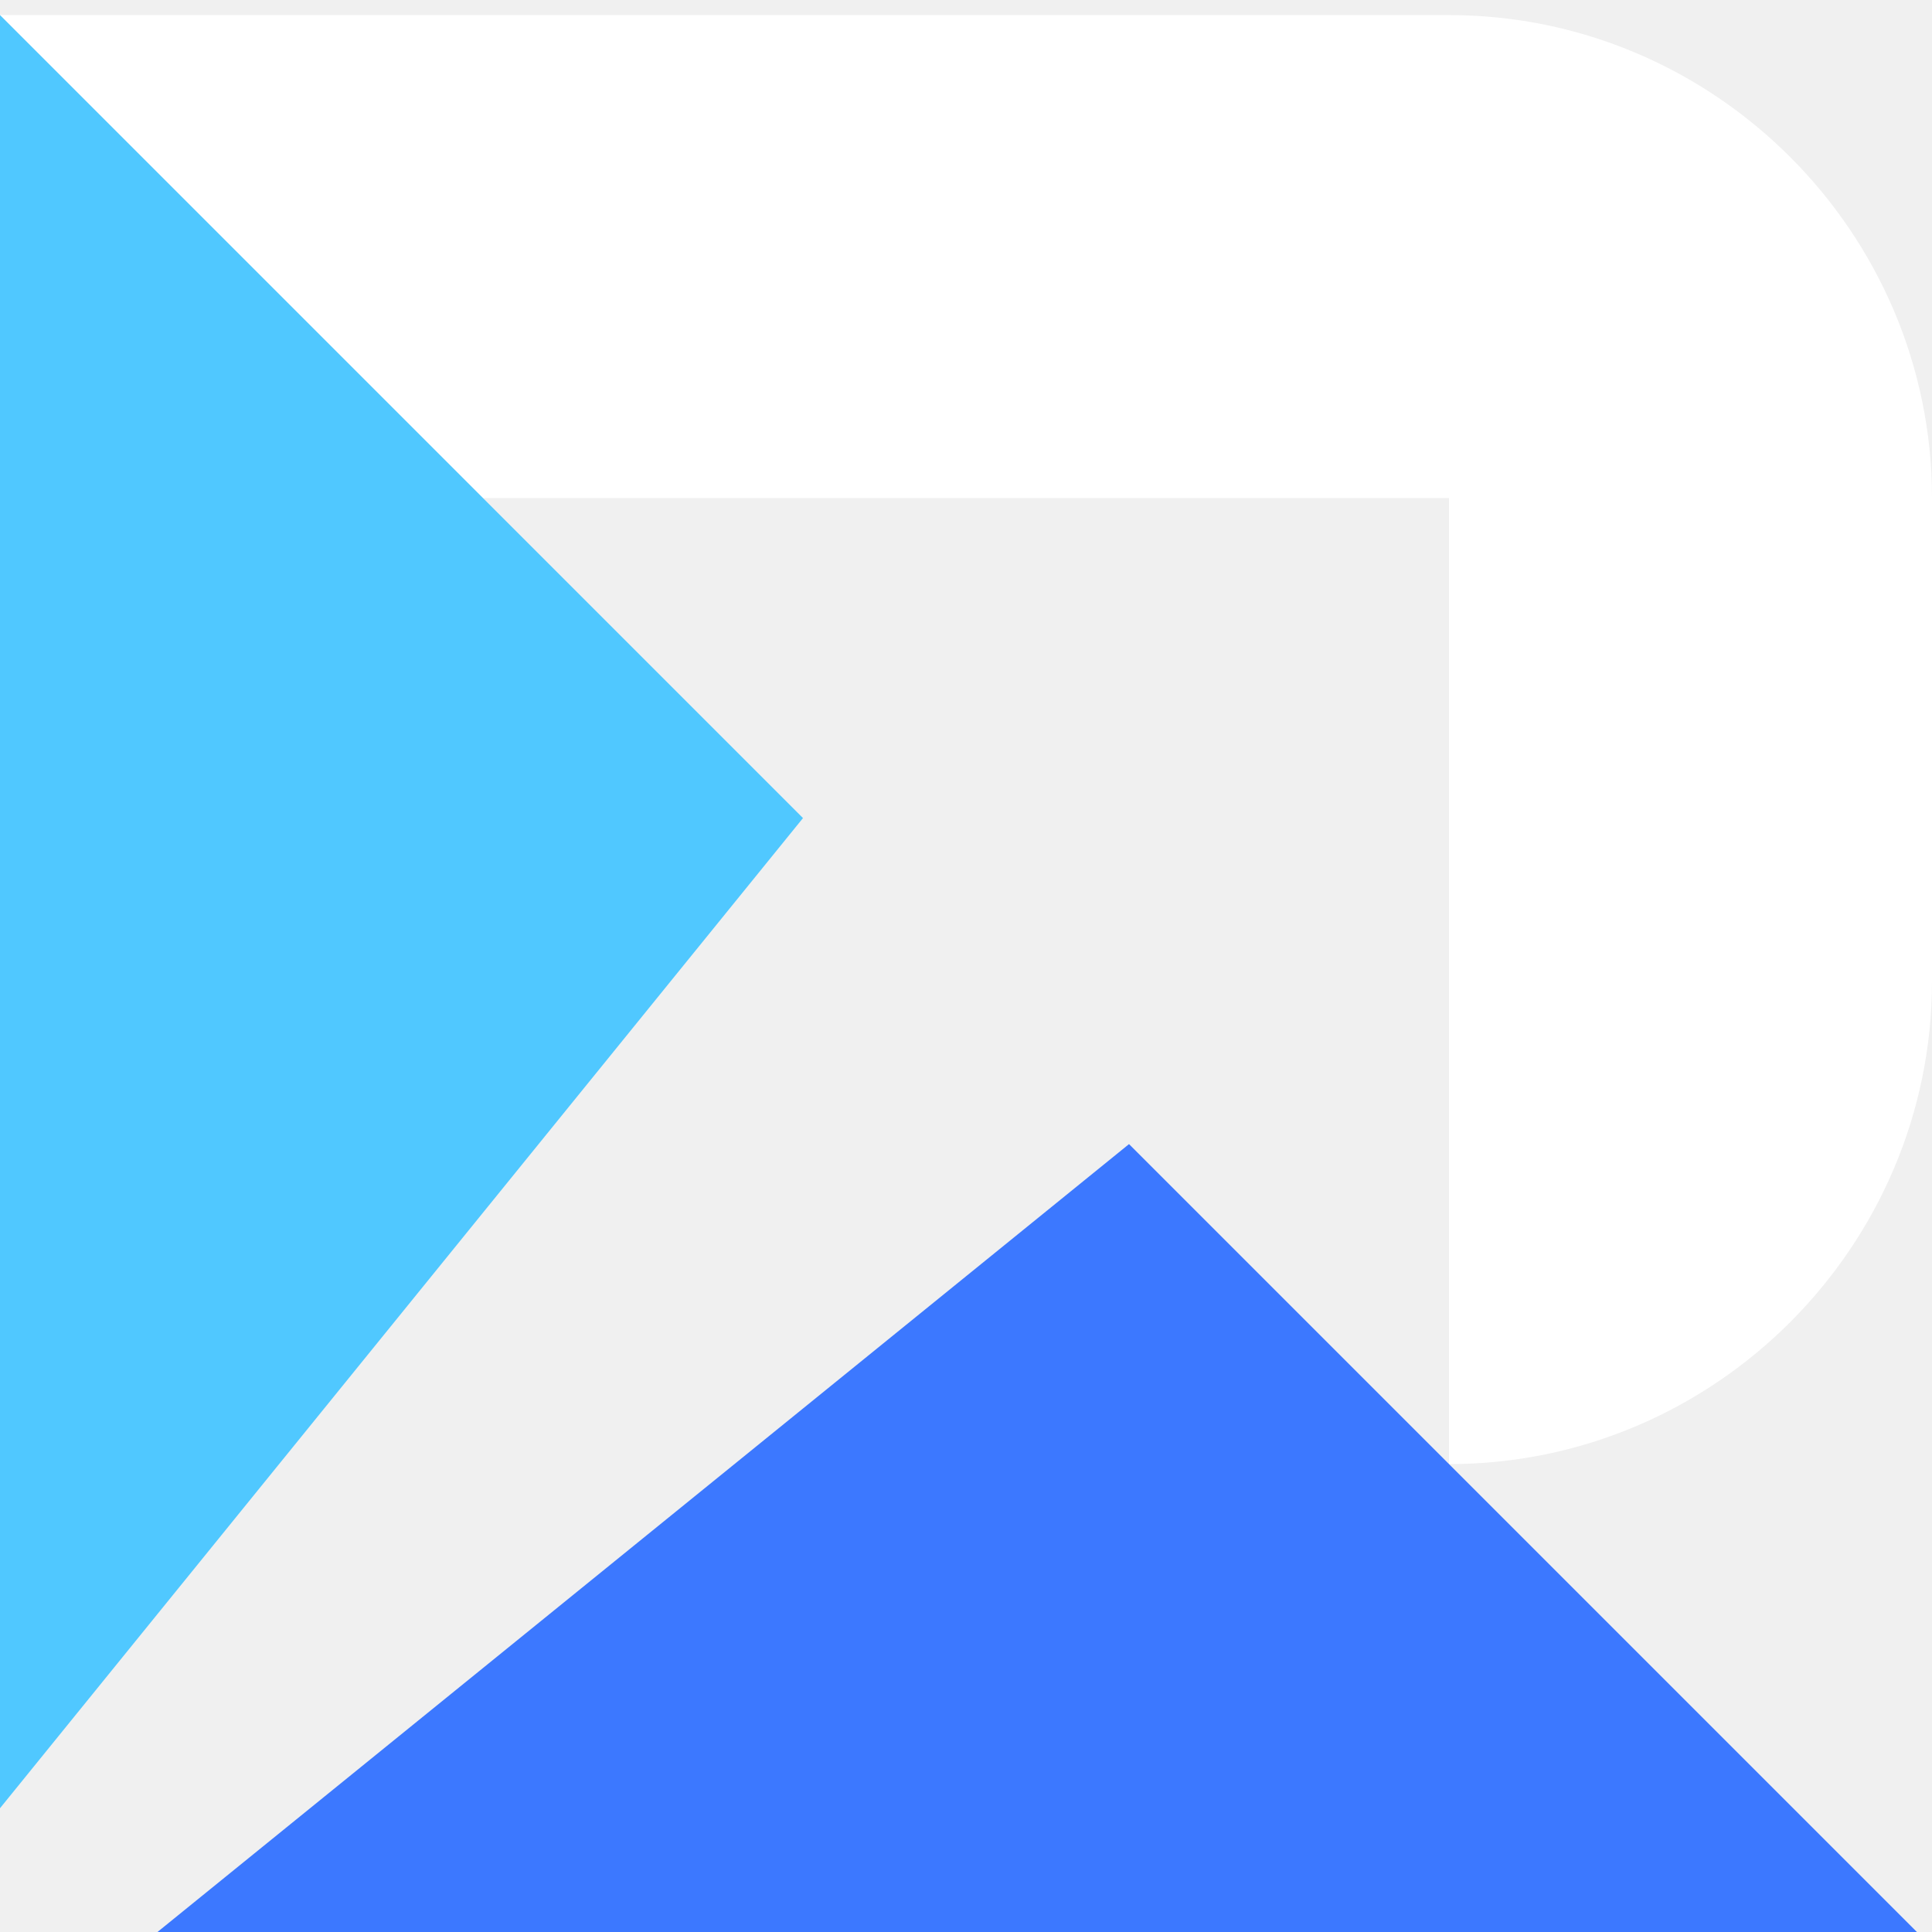
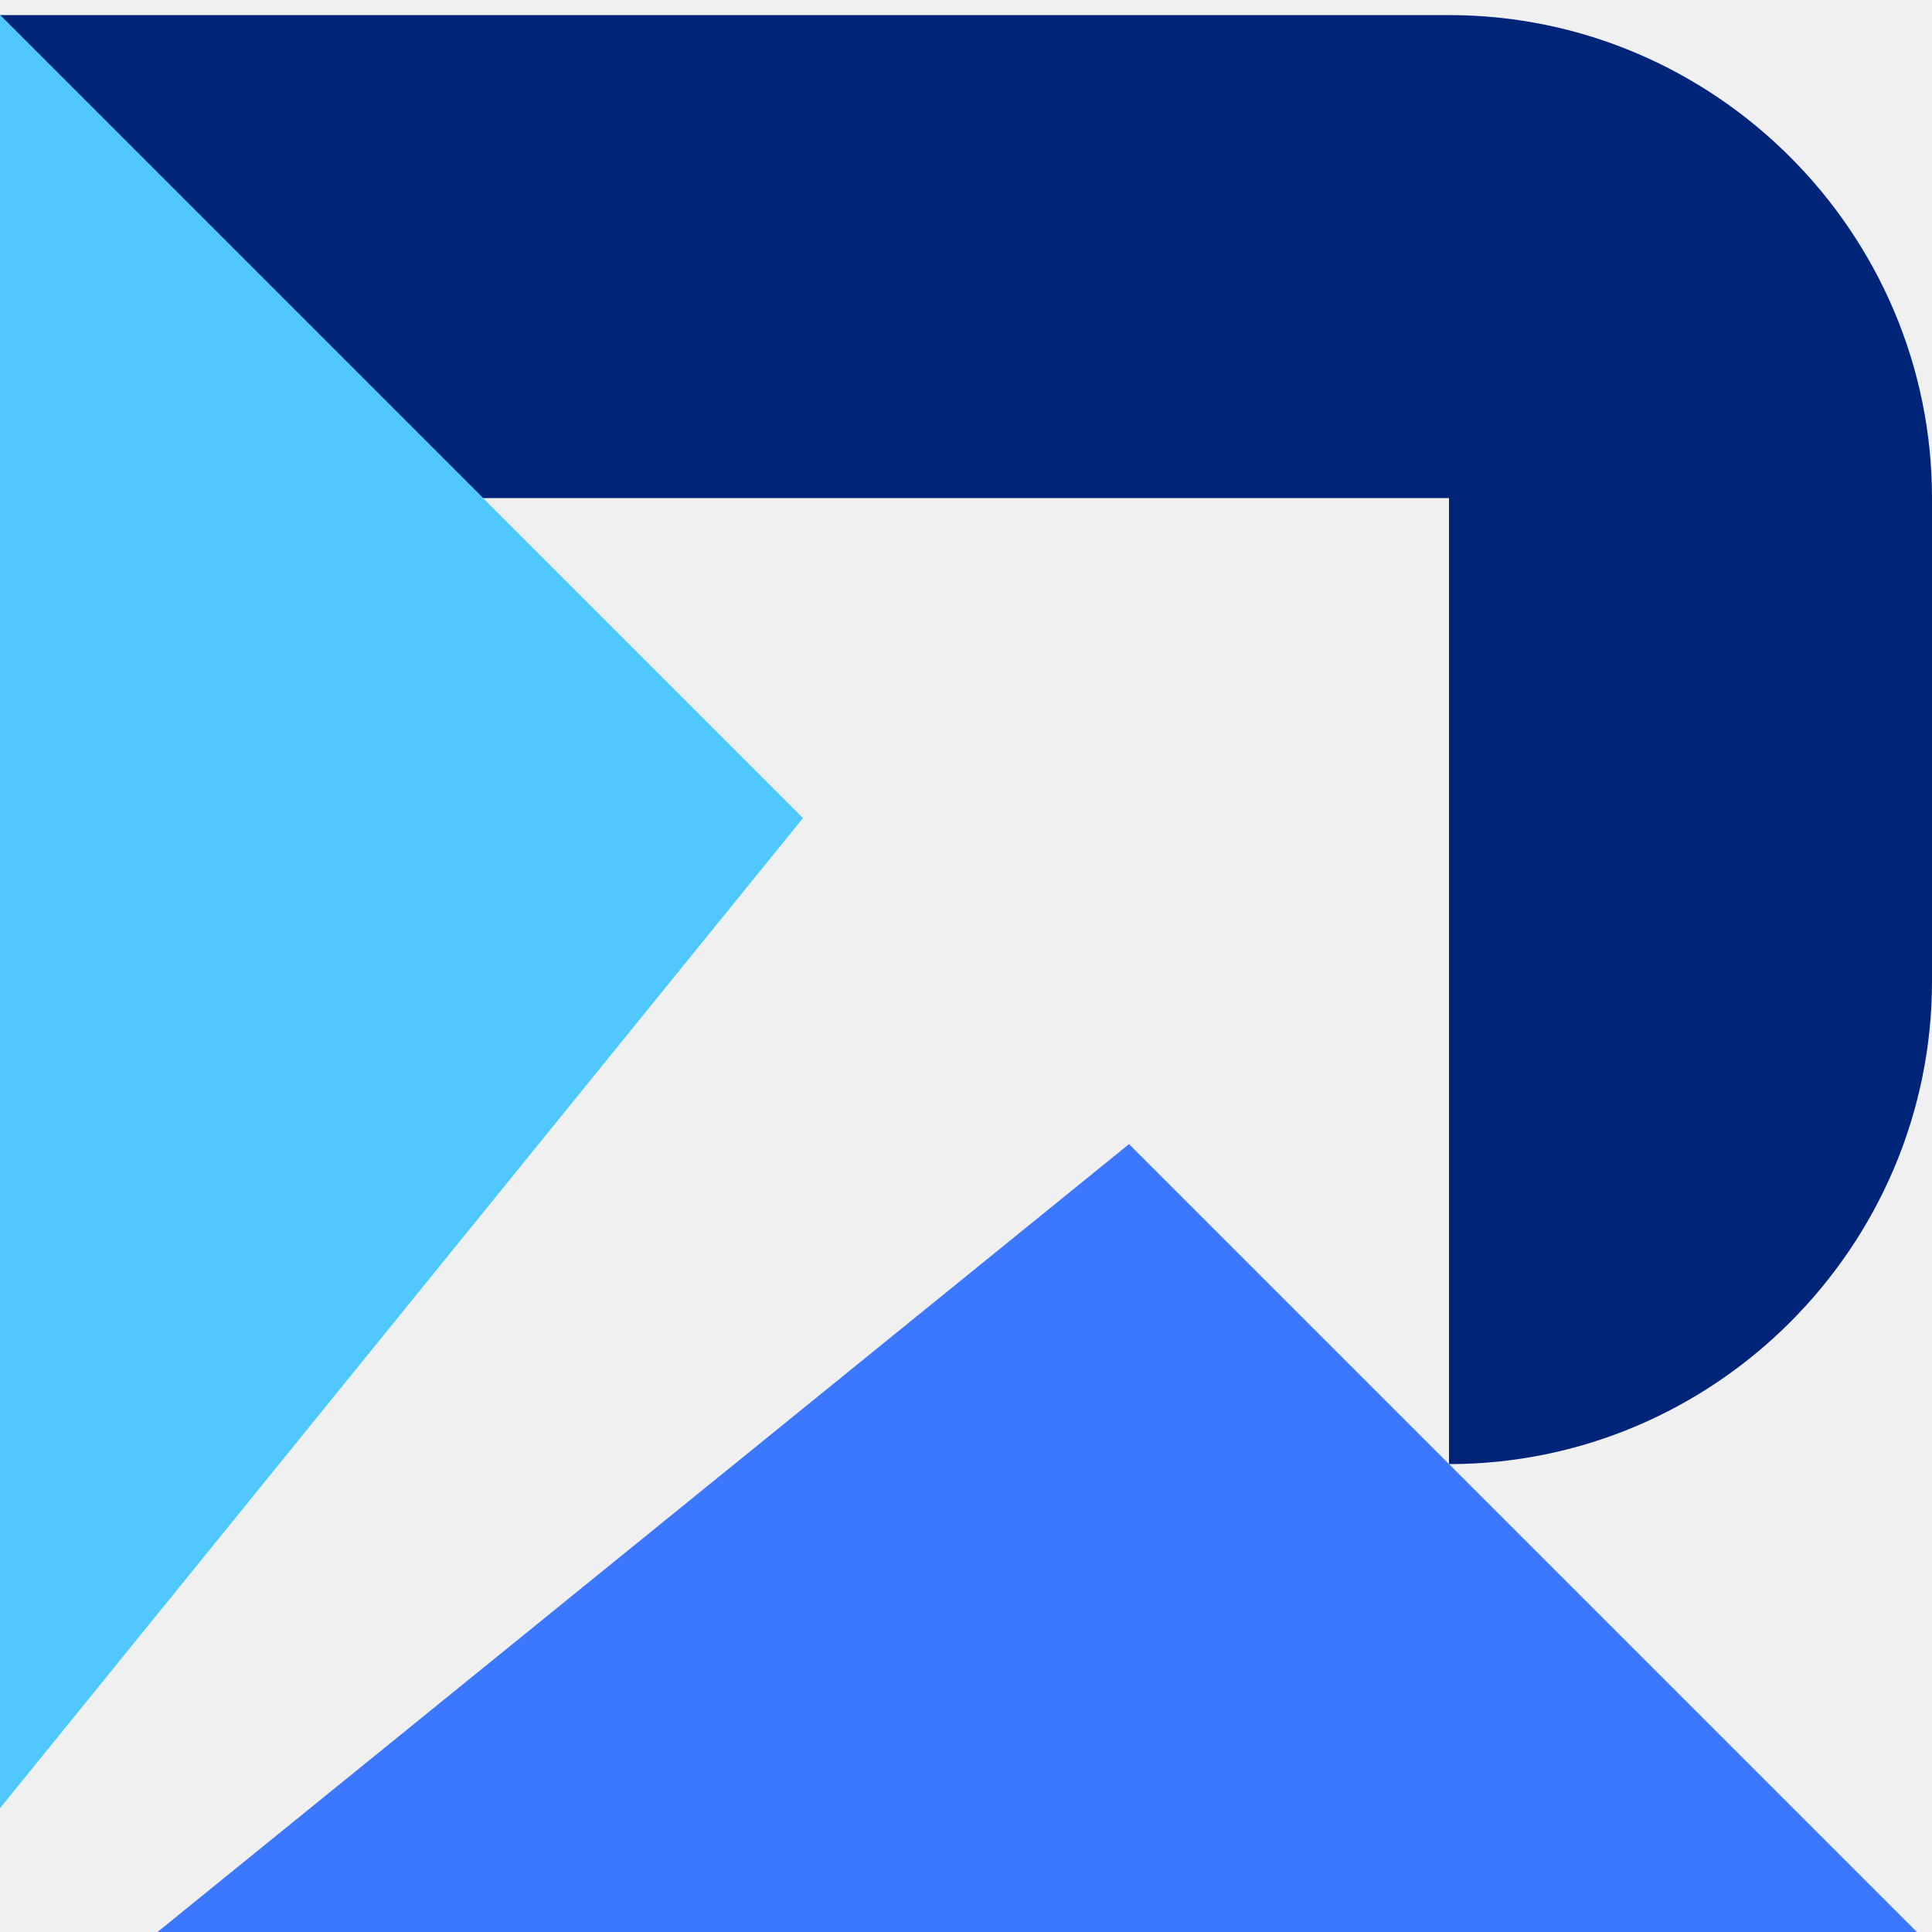
<svg xmlns="http://www.w3.org/2000/svg" version="1.1" viewBox="0 0 64 64">
  <defs>
    <style>
      .cls-1 {
        fill: #50c8ff;
      }

      .cls-2 {
-         fill: #fff;
+         fill: #002478;
      }

      .cls-3 {
        fill: #3c78ff;
      }
    </style>
  </defs>
  <g>
    <g id="Capa_1">
      <path class="cls-2" d="M48,48.5c8.8,0,16-7.2,16-16v-16c0-8.8-7.2-16-16-16H0l16,16h32v32" />
      <polygon class="cls-3" points="64 64.5 37.4 37.9 4.6 64.5 64 64.5" />
      <polygon class="cls-1" points="26.6 27.1 0 .5 0 59.9 26.6 27.1" />
    </g>
  </g>
</svg>
